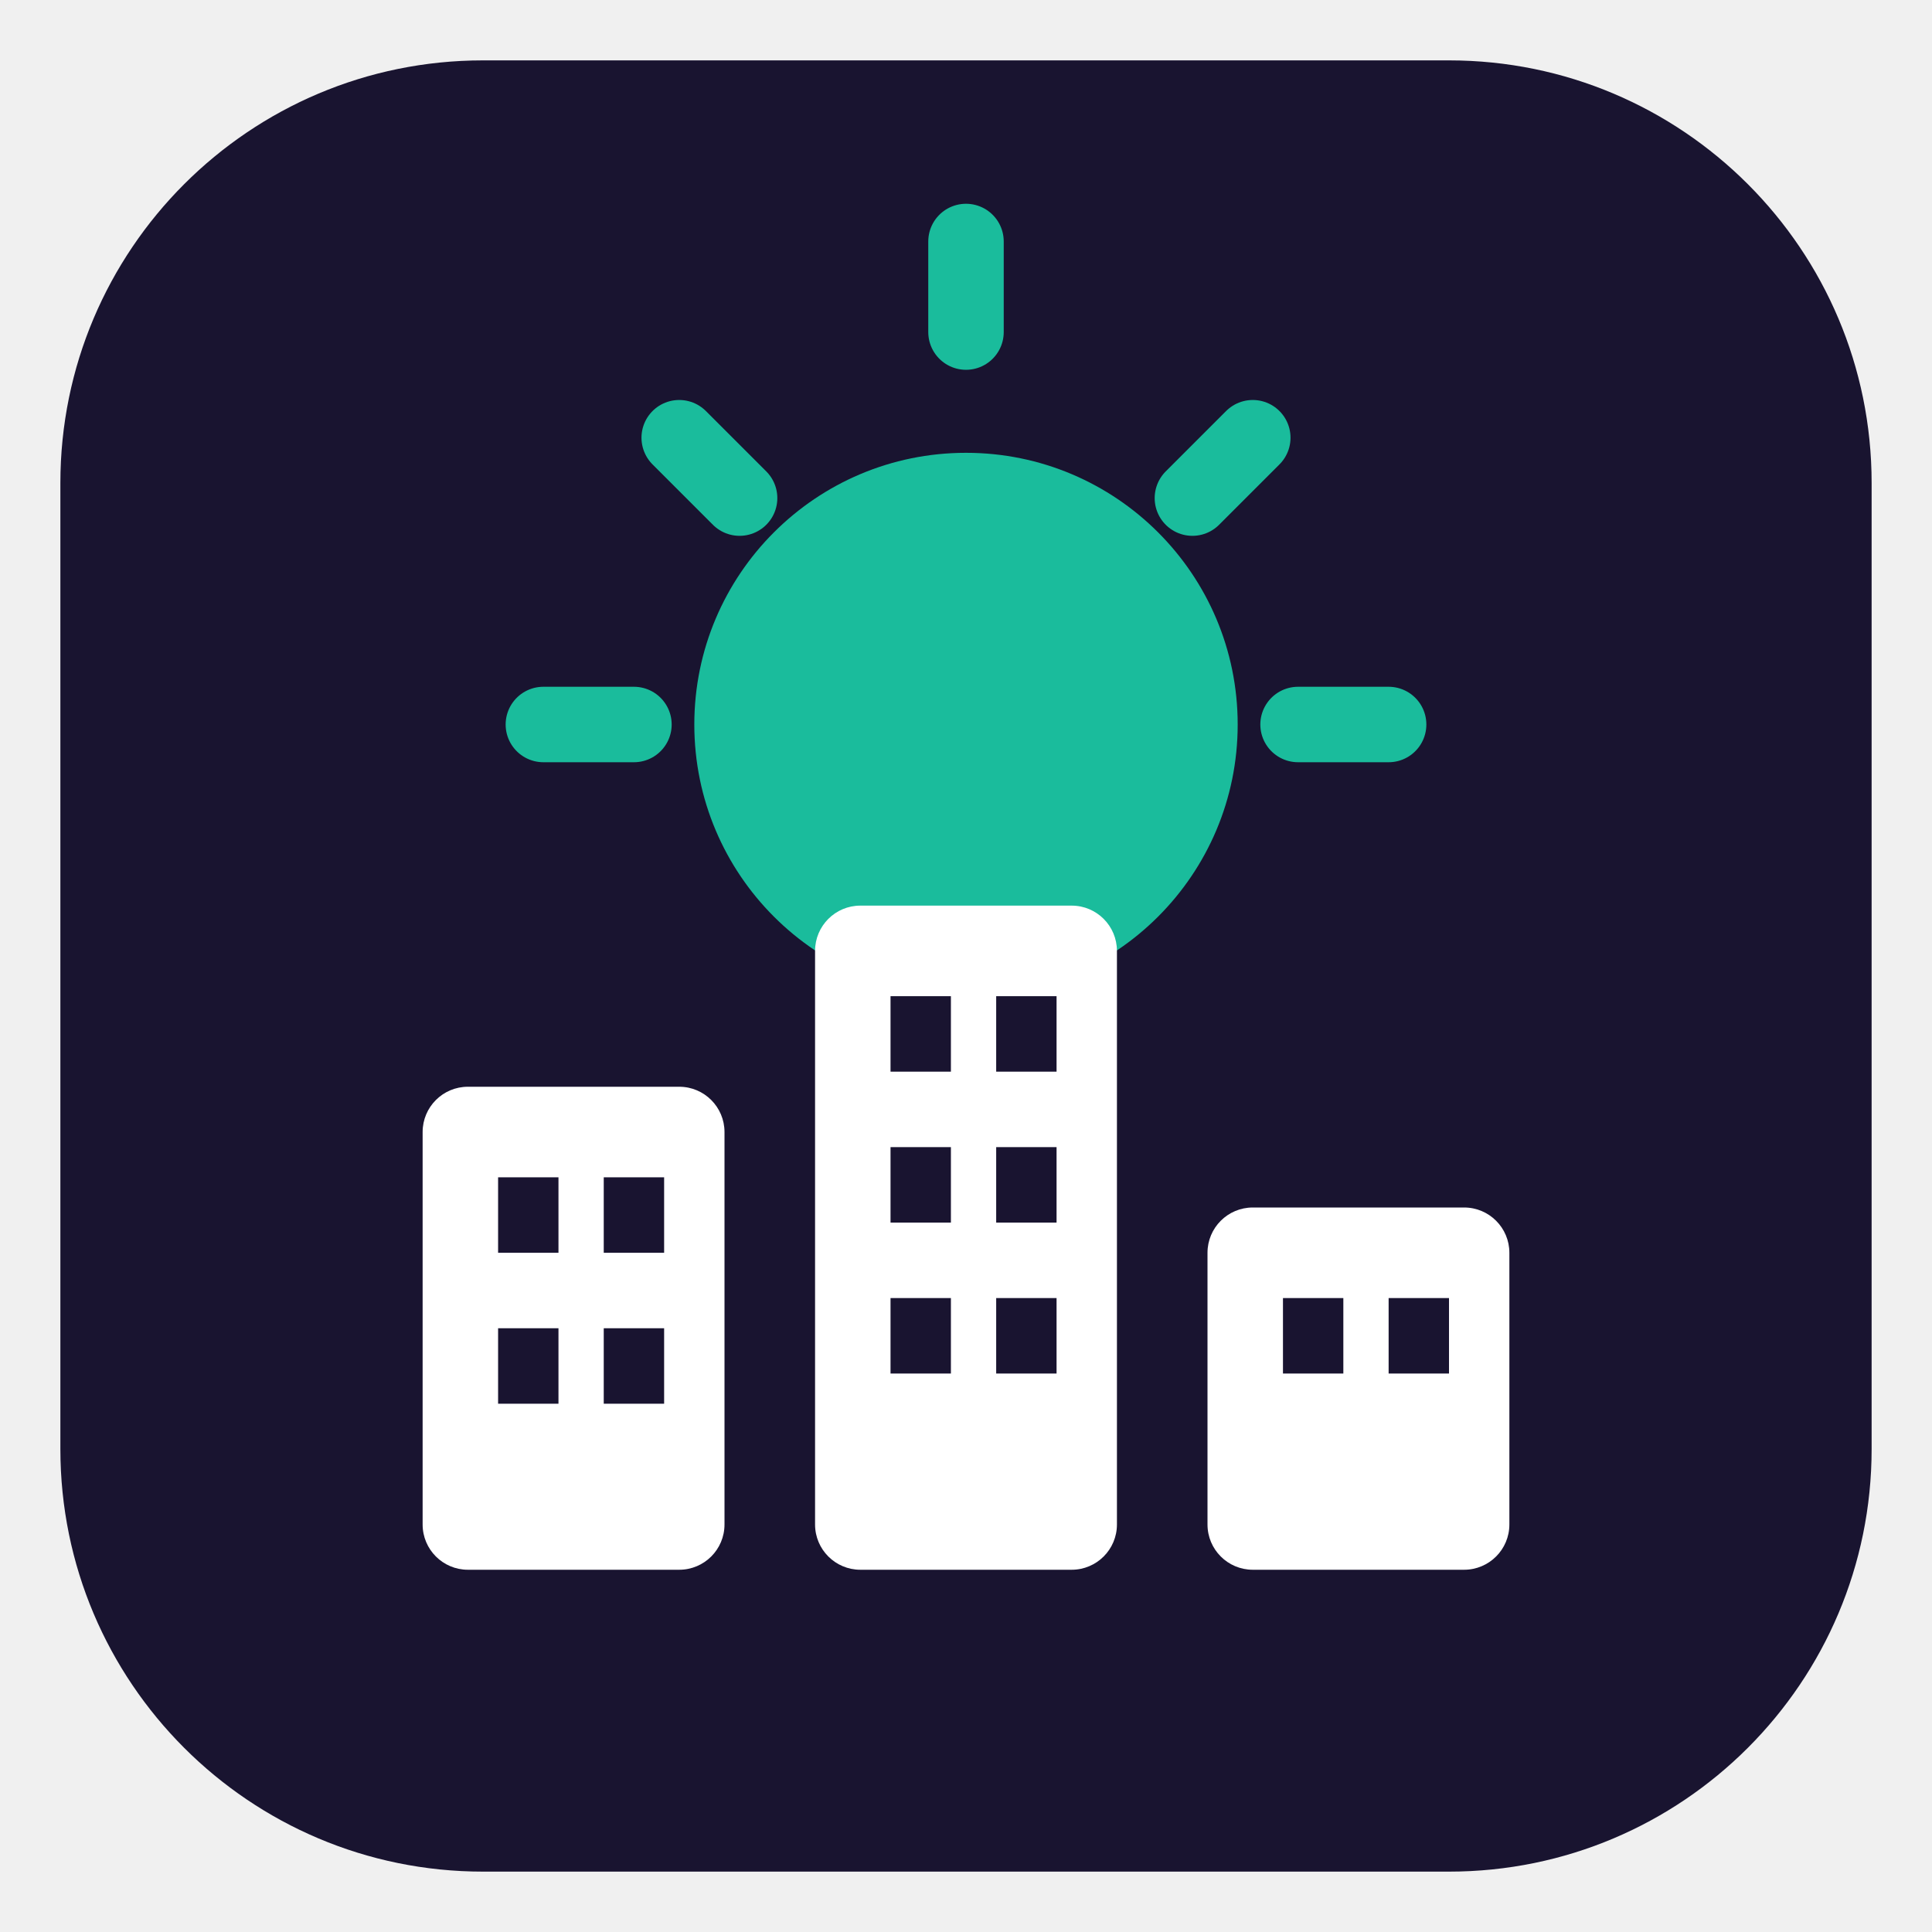
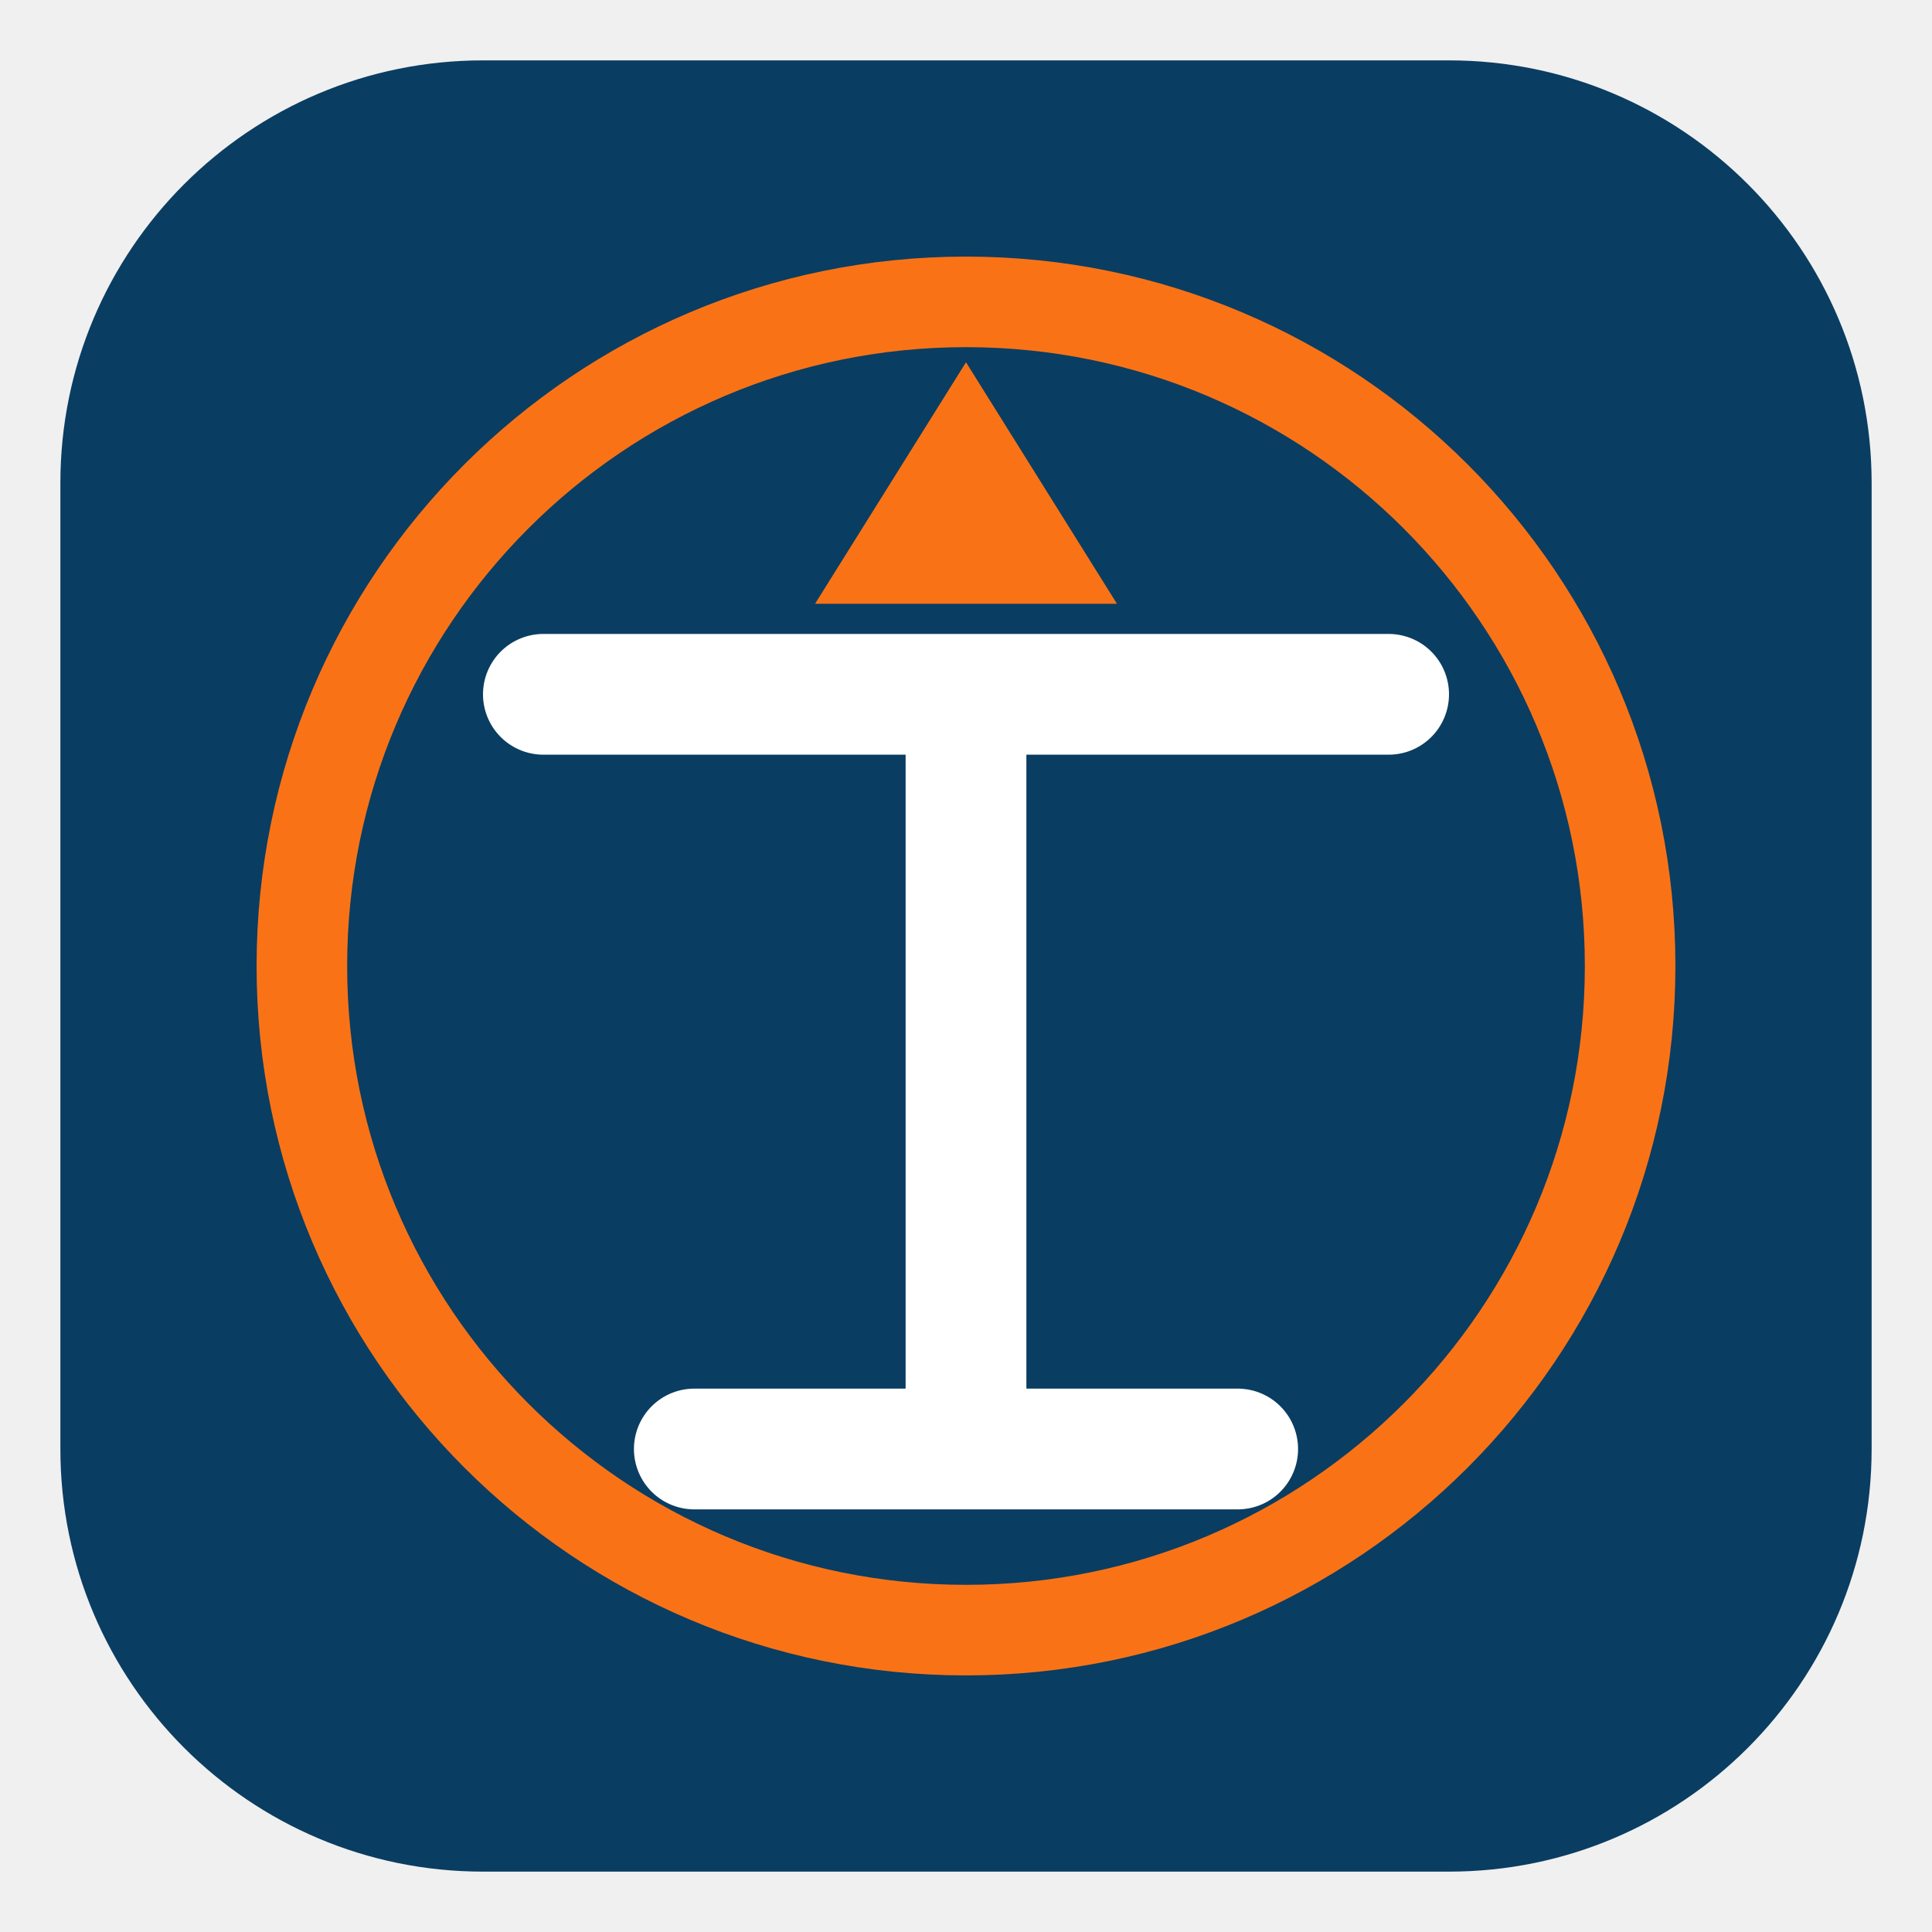
- <svg xmlns="http://www.w3.org/2000/svg" viewBox="0 0 64 64">
-   <rect x="2" y="2" width="60" height="60" rx="14" fill="#191430" />
-   <circle cx="32" cy="24" r="9" fill="#1abc9c" />
-   <g stroke="#1abc9c" stroke-width="2.5" stroke-linecap="round">
-     <line x1="32" y1="8" x2="32" y2="11" />
-     <line x1="18" y1="24" x2="21" y2="24" />
-     <line x1="43" y1="24" x2="46" y2="24" />
-     <line x1="22.5" y1="14.5" x2="24.5" y2="16.5" />
-     <line x1="39.5" y1="16.5" x2="41.5" y2="14.5" />
-   </g>
-   <g fill="#ffffff">
-     <rect x="14" y="36" width="10" height="16" rx="1.5" />
-     <rect x="27" y="30" width="10" height="22" rx="1.5" />
-     <rect x="40" y="40" width="10" height="12" rx="1.5" />
-   </g>
-   <g fill="#191430">
-     <rect x="16.5" y="39" width="2" height="2.5" />
-     <rect x="20" y="39" width="2" height="2.5" />
-     <rect x="16.5" y="44" width="2" height="2.5" />
-     <rect x="20" y="44" width="2" height="2.5" />
-     <rect x="29.5" y="33" width="2" height="2.5" />
-     <rect x="33" y="33" width="2" height="2.5" />
-     <rect x="29.5" y="38" width="2" height="2.5" />
-     <rect x="33" y="38" width="2" height="2.5" />
-     <rect x="29.5" y="43" width="2" height="2.5" />
-     <rect x="33" y="43" width="2" height="2.5" />
-     <rect x="42.5" y="43" width="2" height="2.5" />
-     <rect x="46" y="43" width="2" height="2.5" />
-   </g>
+ <svg xmlns="http://www.w3.org/2000/svg" viewBox="0 0 64 64" role="img" aria-label="TTE Energy">
+   <rect x="2" y="2" width="60" height="60" rx="14" fill="#0A3D62" />
+   <circle cx="32" cy="32" r="22" fill="none" stroke="#F97316" stroke-width="3" />
+   <path d="M18 23h28M32 23v25M23 48h18" fill="none" stroke="#FFFFFF" stroke-width="4" stroke-linecap="round" />
+   <path d="M32 12l-5 8h10z" fill="#F97316" />
</svg>
